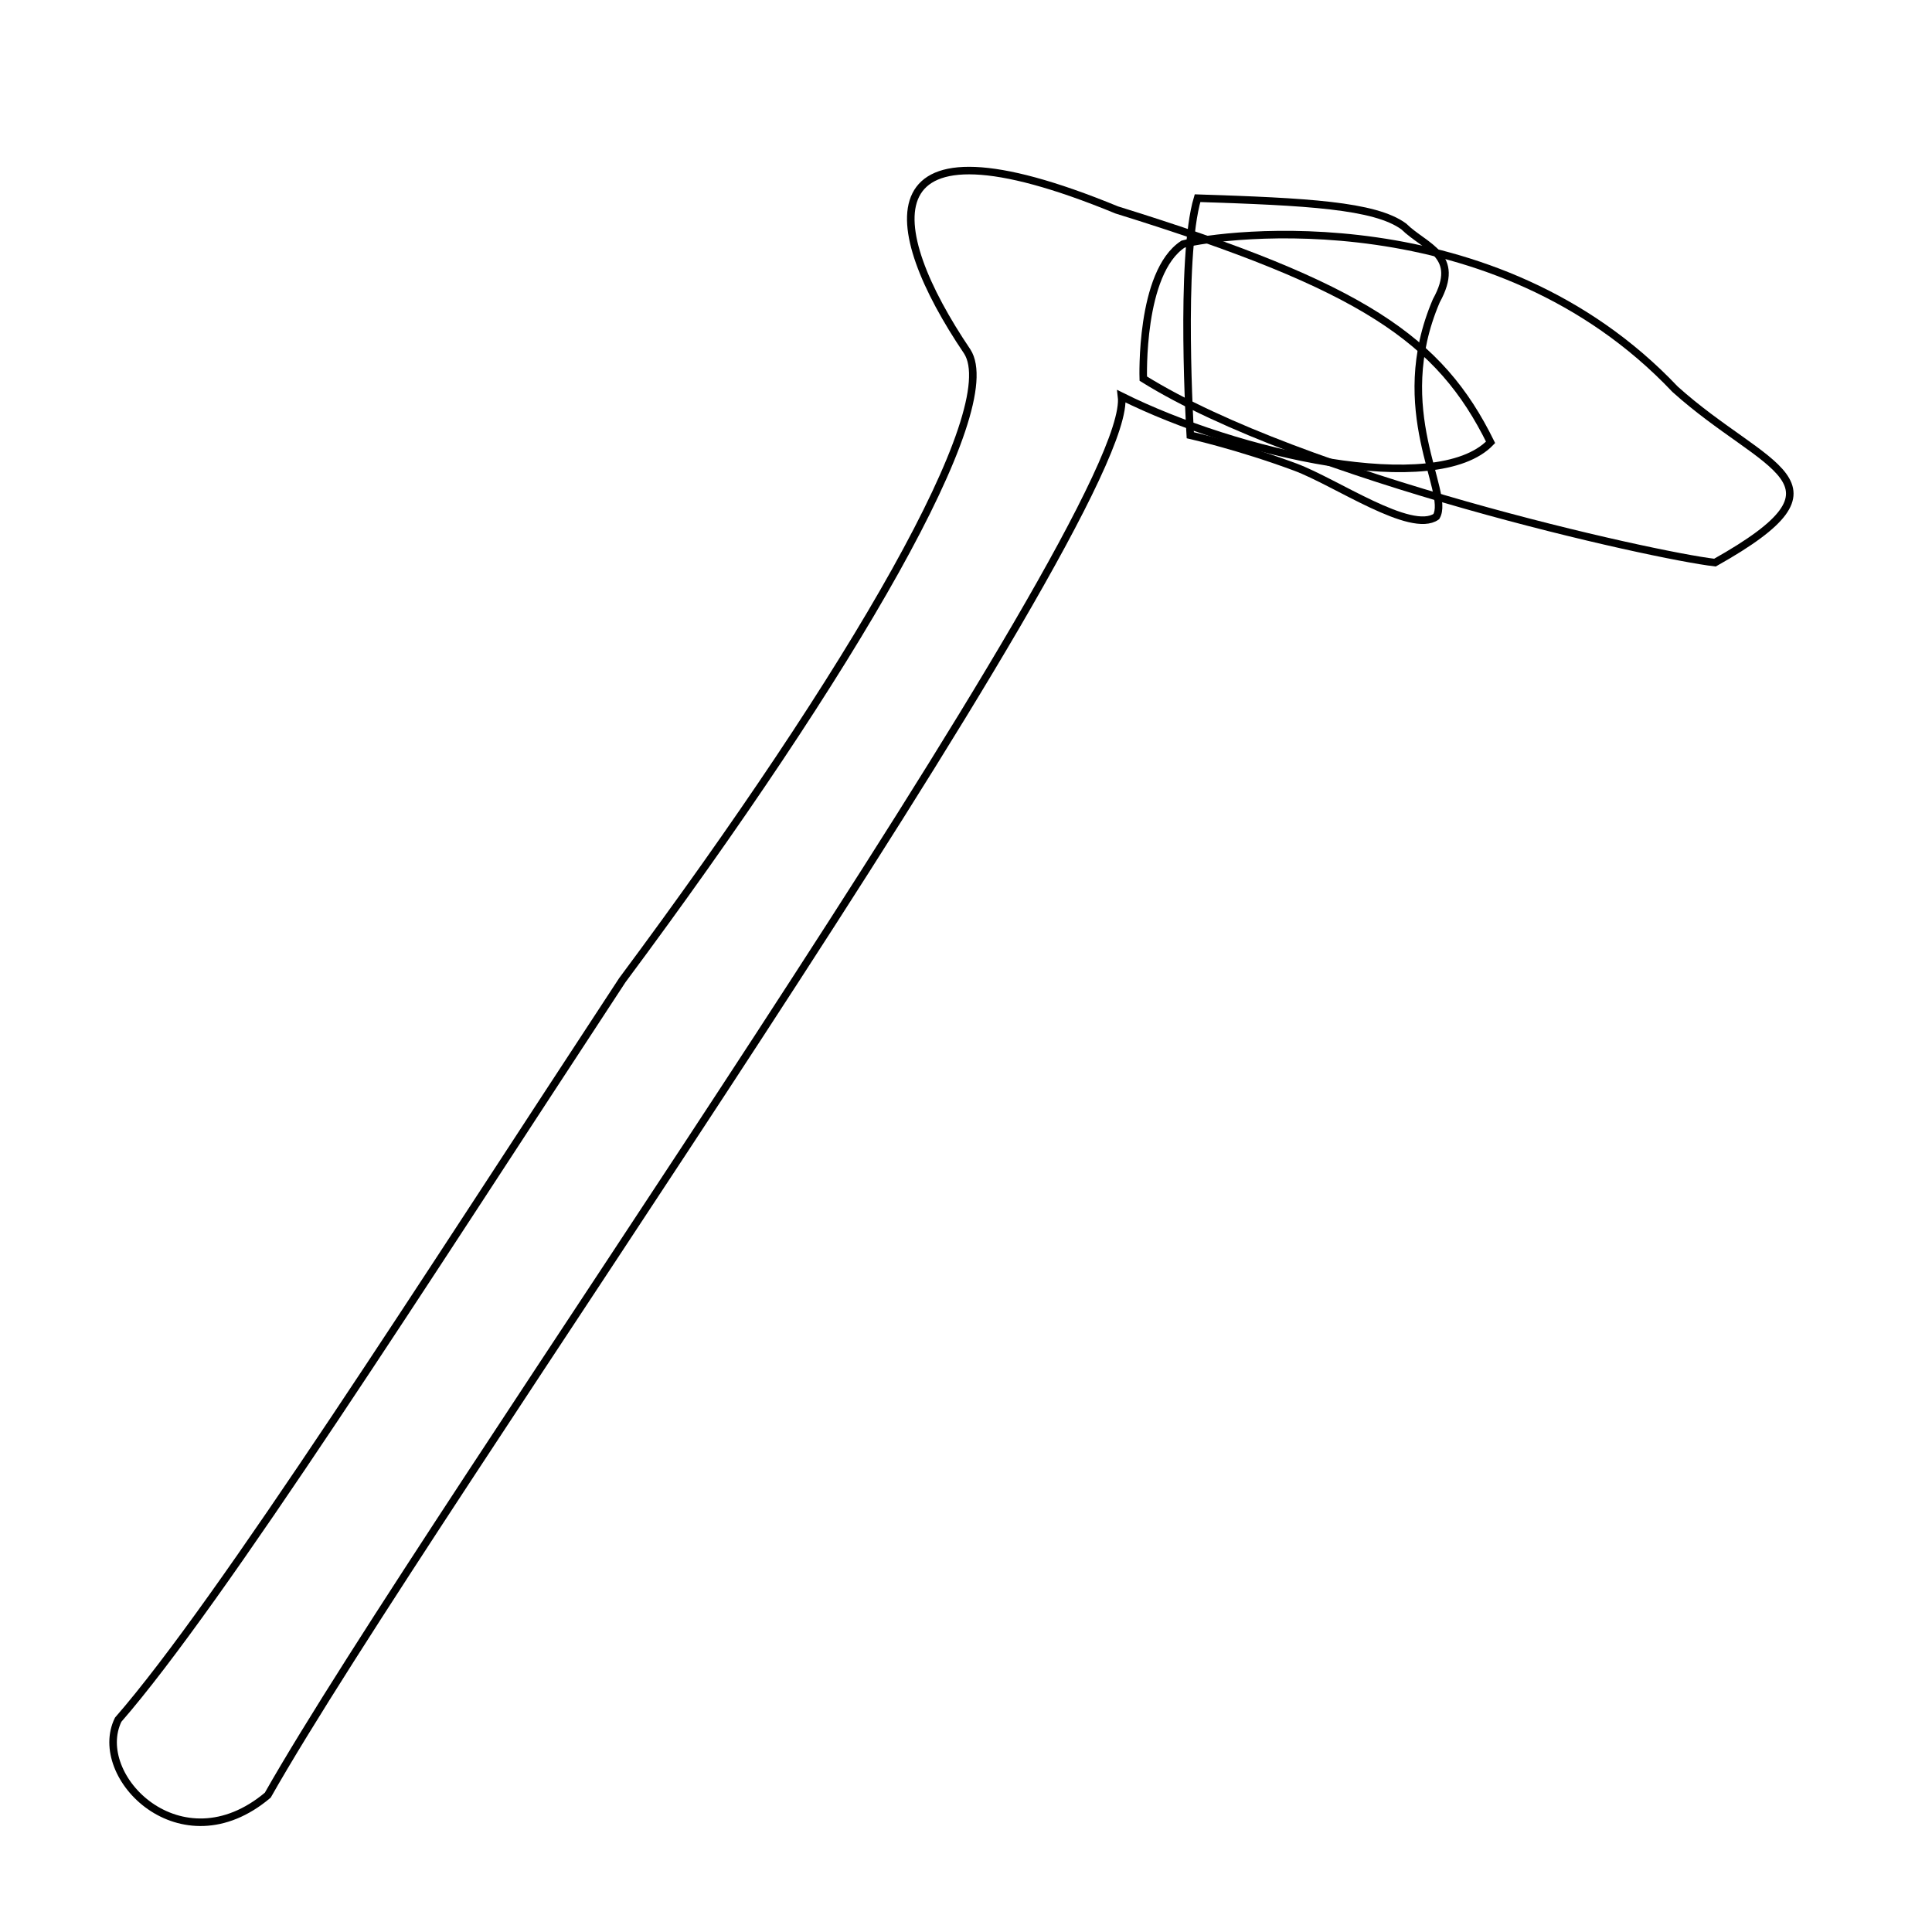
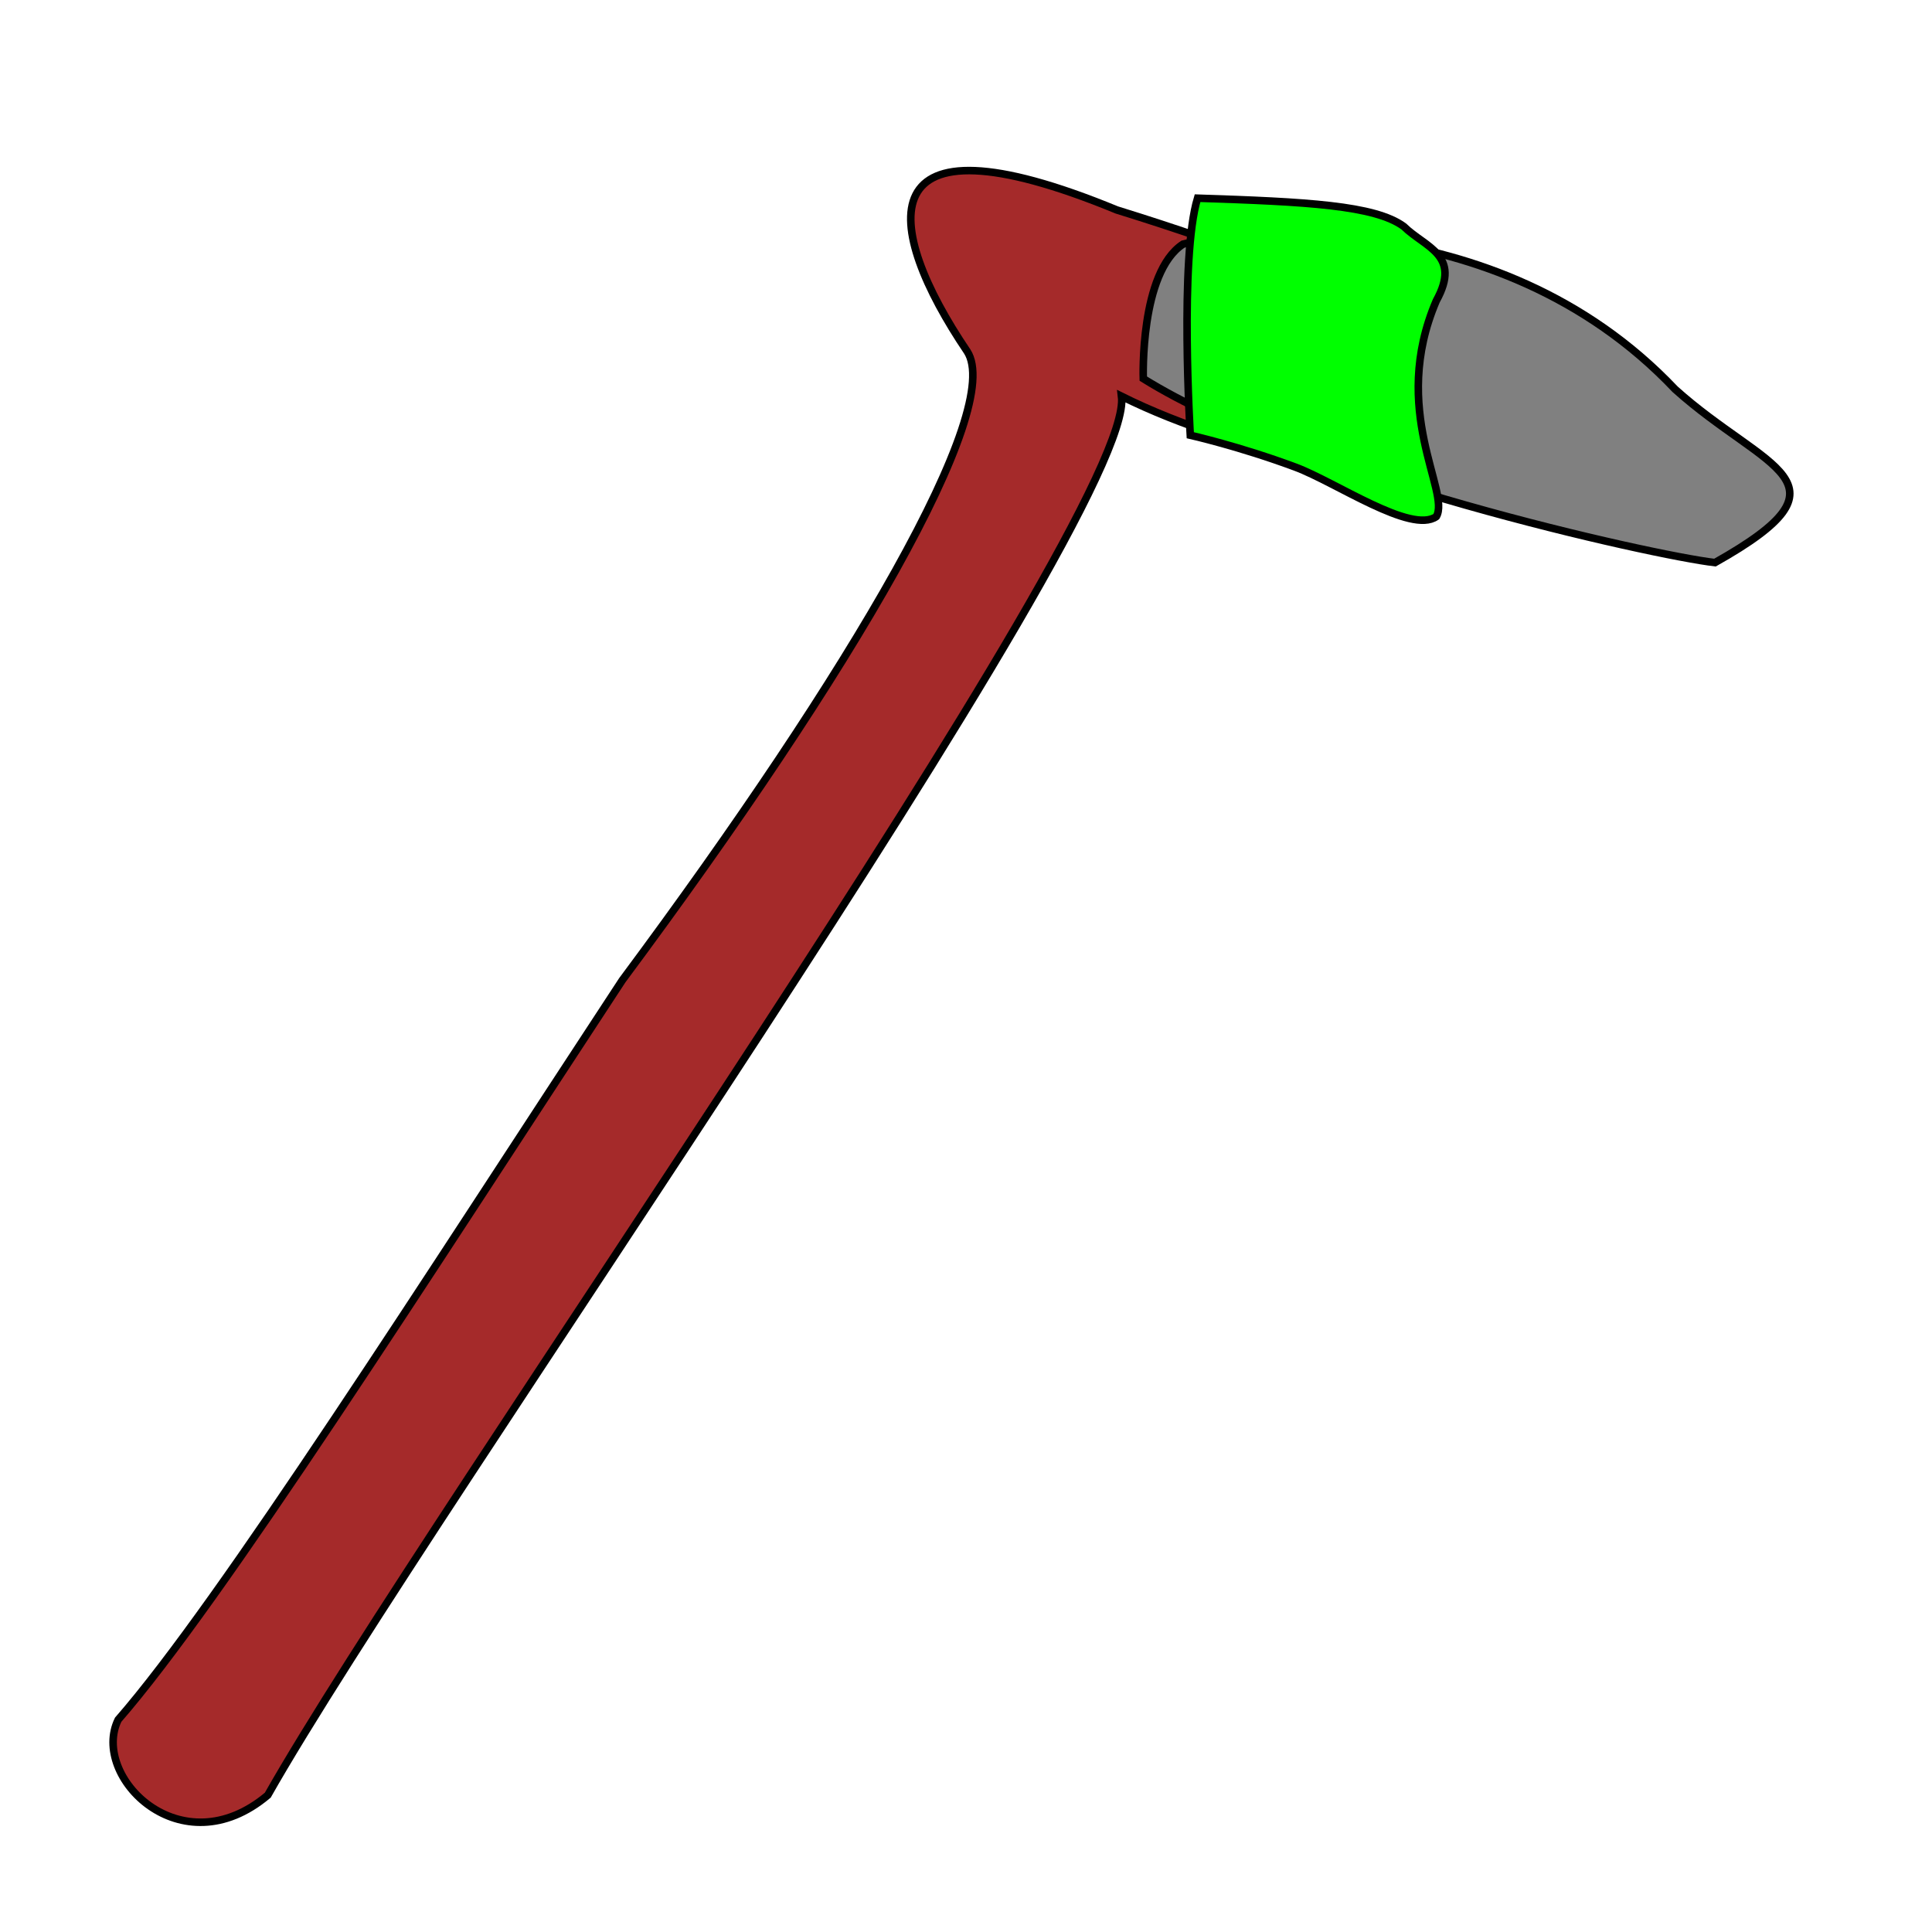
<svg xmlns="http://www.w3.org/2000/svg" viewBox="0 0 256 256">
-   <path id="hoeHandle" fill="none" stroke="black" stroke-width="1" d="M 15.66,227.87            C 29.22,212.33 56.40,169.56 82.46,129.88              113.14,88.62 133.09,54.20 128.16,46.57              116.97,30.01 114.58,14.07 147.98,27.82              180.73,37.98 190.80,45.01 197.51,58.61              190.32,66.11 163.96,60.17 148.61,52.51              150.53,68.14 56.57,200.67 35.48,237.87              23.97,247.56 11.99,235.37 15.66,227.87 Z" />
-   <path id="hoeBlade" fill="none" stroke="black" stroke-width="1" d="M 227.24,74.55            C 246.41,63.77 233.95,62.36 221.96,51.58              197.99,26.26 162.04,30.95 156.76,32.35              151.01,36.10 151.49,50.17 151.49,50.17              172.58,63.30 219.09,73.61 227.24,74.55 Z" />
-   <path id="hoeRope" fill="none" stroke="black" stroke-width="1" d="M 190.32,39.85            C 193.68,33.76 188.88,32.82 186.01,30.01              182.17,27.19 173.06,26.73 158.68,26.26              156.28,34.23 157.72,57.67 157.72,57.67              157.72,57.67 164.23,59.14 171.63,61.89              177.01,63.89 186.97,70.80 190.32,68.45              192.24,65.17 184.09,54.39 190.32,39.85 Z" />
+   <path id="hoeHandle" fill="brown" stroke="black" stroke-width="1" d="M 15.66,227.87            C 29.22,212.33 56.40,169.56 82.46,129.88              113.14,88.62 133.09,54.20 128.16,46.57              116.97,30.01 114.58,14.07 147.98,27.82              180.73,37.98 190.80,45.01 197.51,58.61              190.32,66.11 163.96,60.17 148.61,52.51              150.53,68.14 56.57,200.67 35.48,237.87              23.97,247.56 11.99,235.37 15.66,227.87 Z" />
+   <path id="hoeBlade" fill="gray" stroke="black" stroke-width="1" d="M 227.24,74.55            C 246.41,63.77 233.95,62.36 221.96,51.58              197.99,26.26 162.04,30.95 156.76,32.35              151.01,36.10 151.49,50.17 151.49,50.17              172.58,63.30 219.09,73.61 227.24,74.55 Z" />
+   <path id="hoeRope" fill="lime" stroke="black" stroke-width="1" d="M 190.32,39.85            C 193.68,33.76 188.88,32.82 186.01,30.01              182.17,27.19 173.06,26.73 158.68,26.26              156.28,34.23 157.72,57.67 157.72,57.67              157.72,57.67 164.23,59.14 171.63,61.89              177.01,63.89 186.97,70.80 190.32,68.45              192.24,65.17 184.09,54.39 190.32,39.85 Z" />
</svg>
